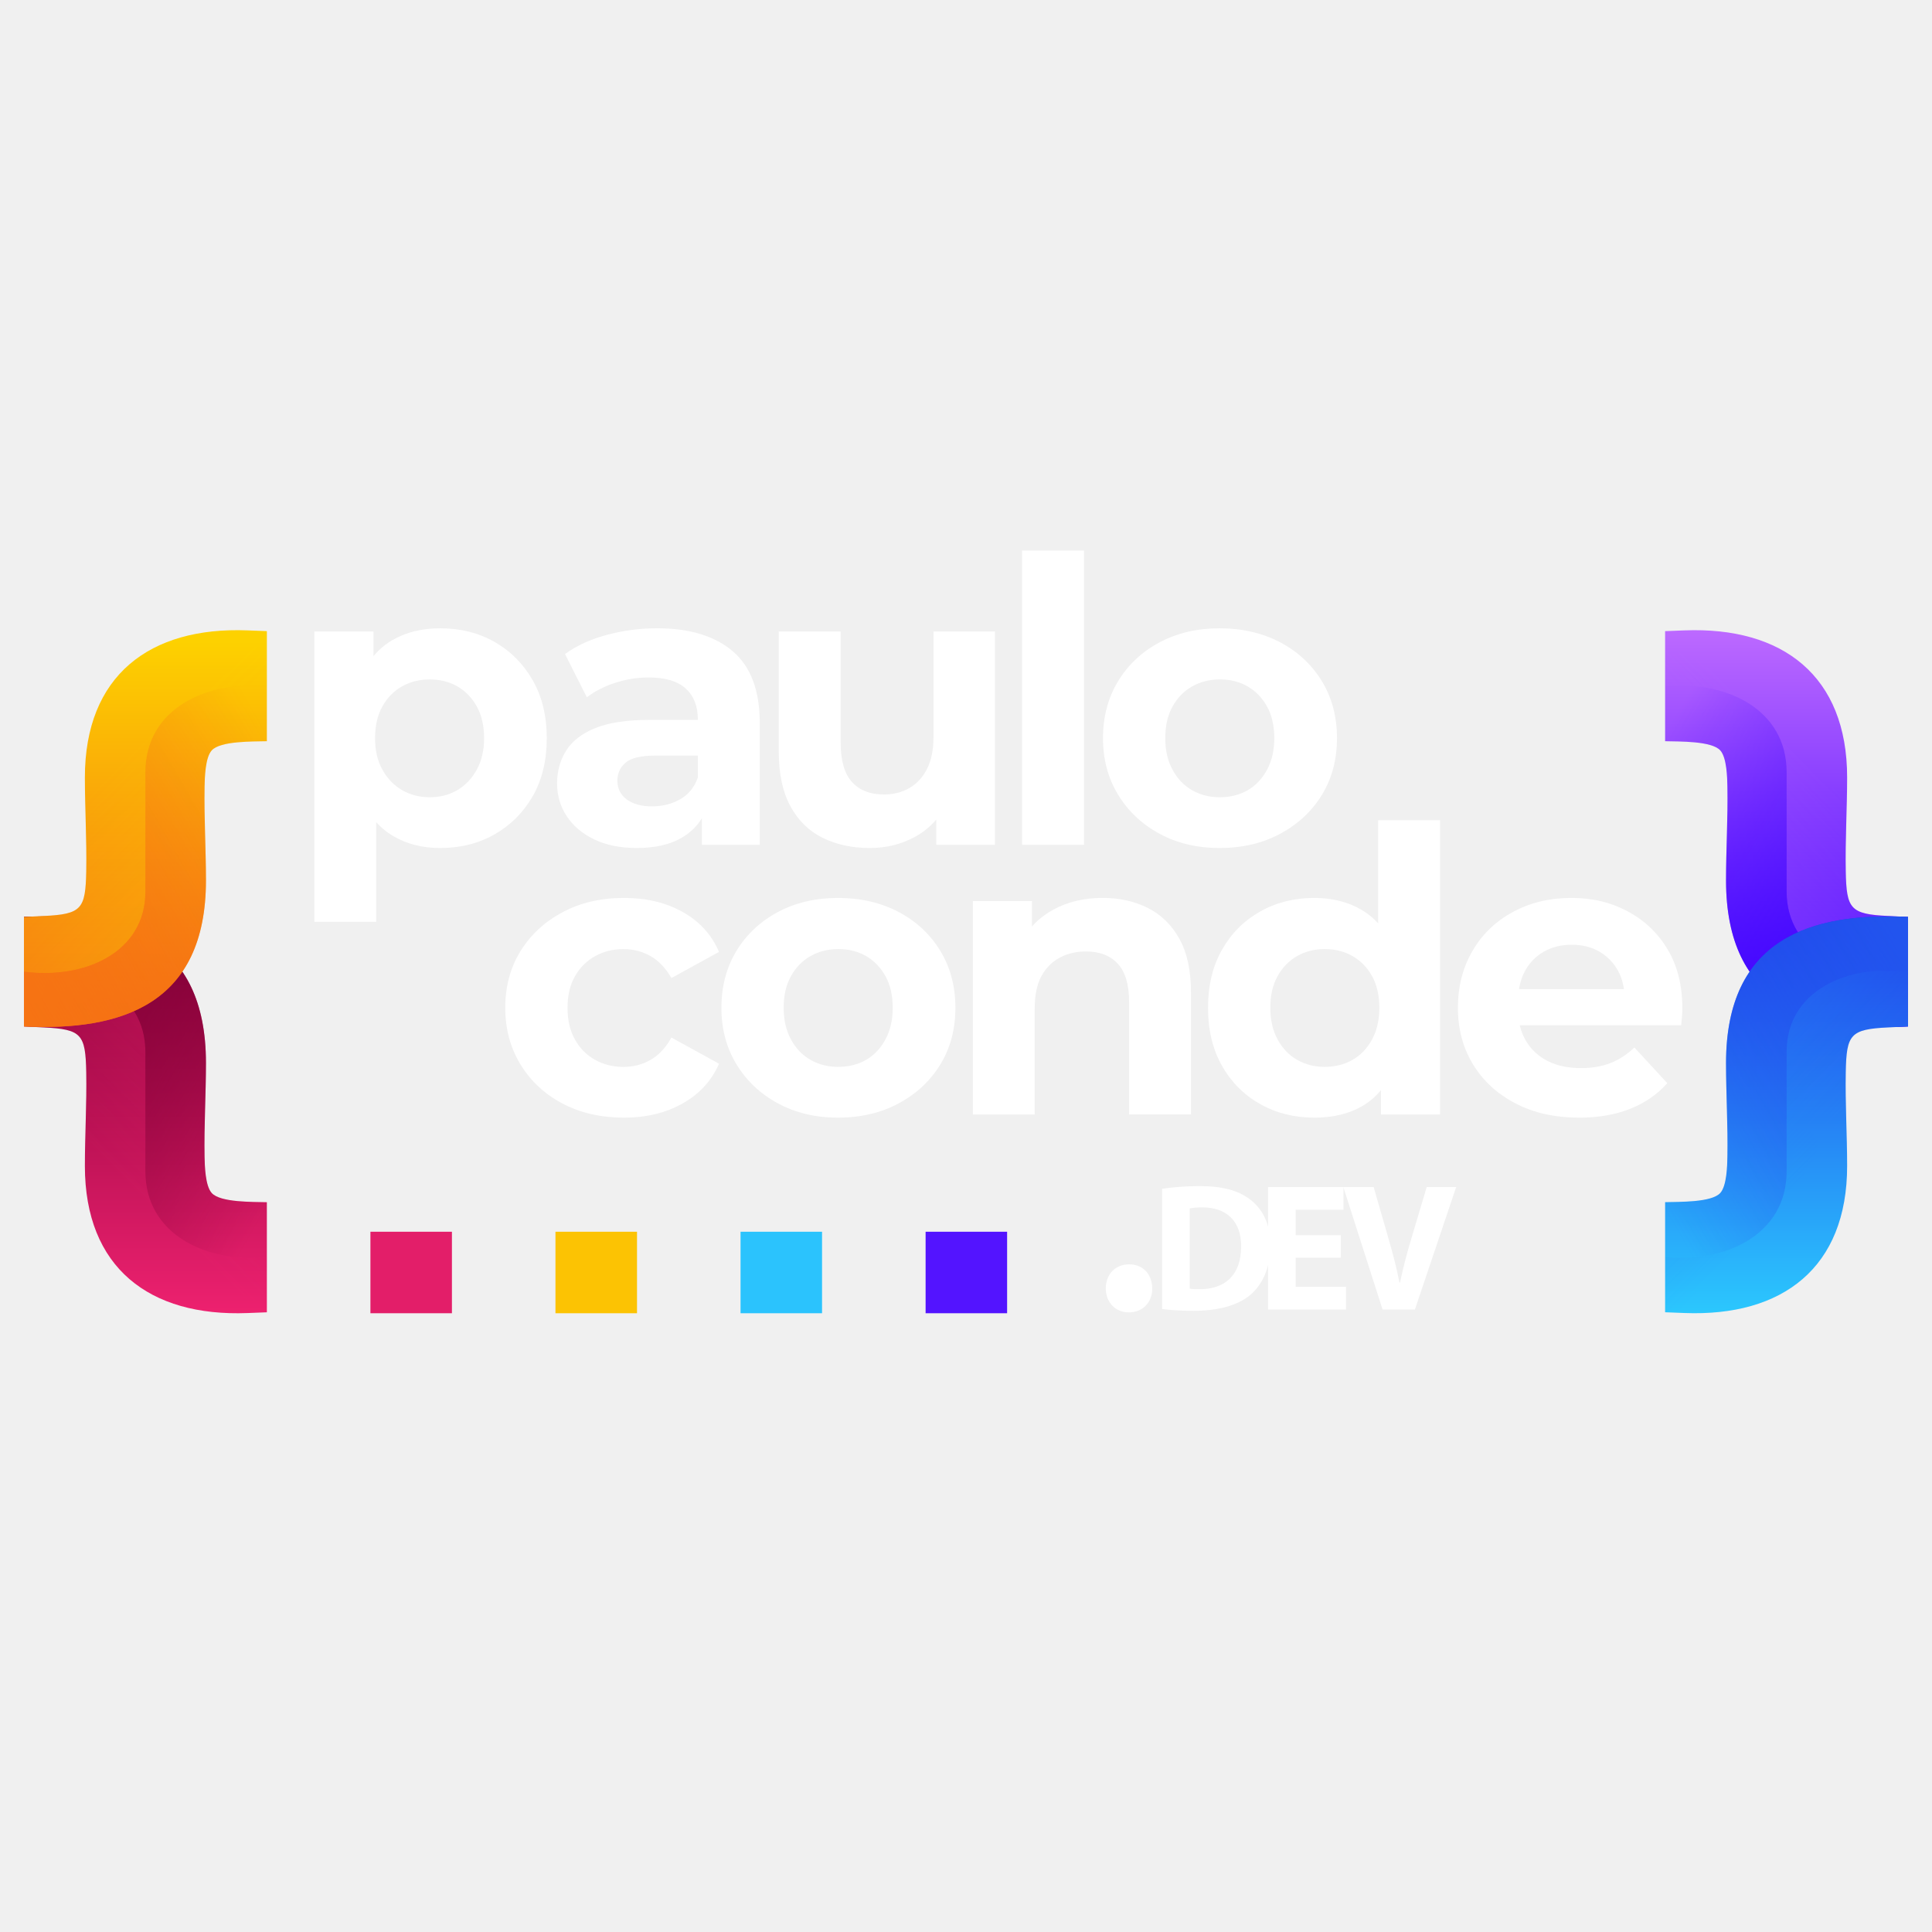
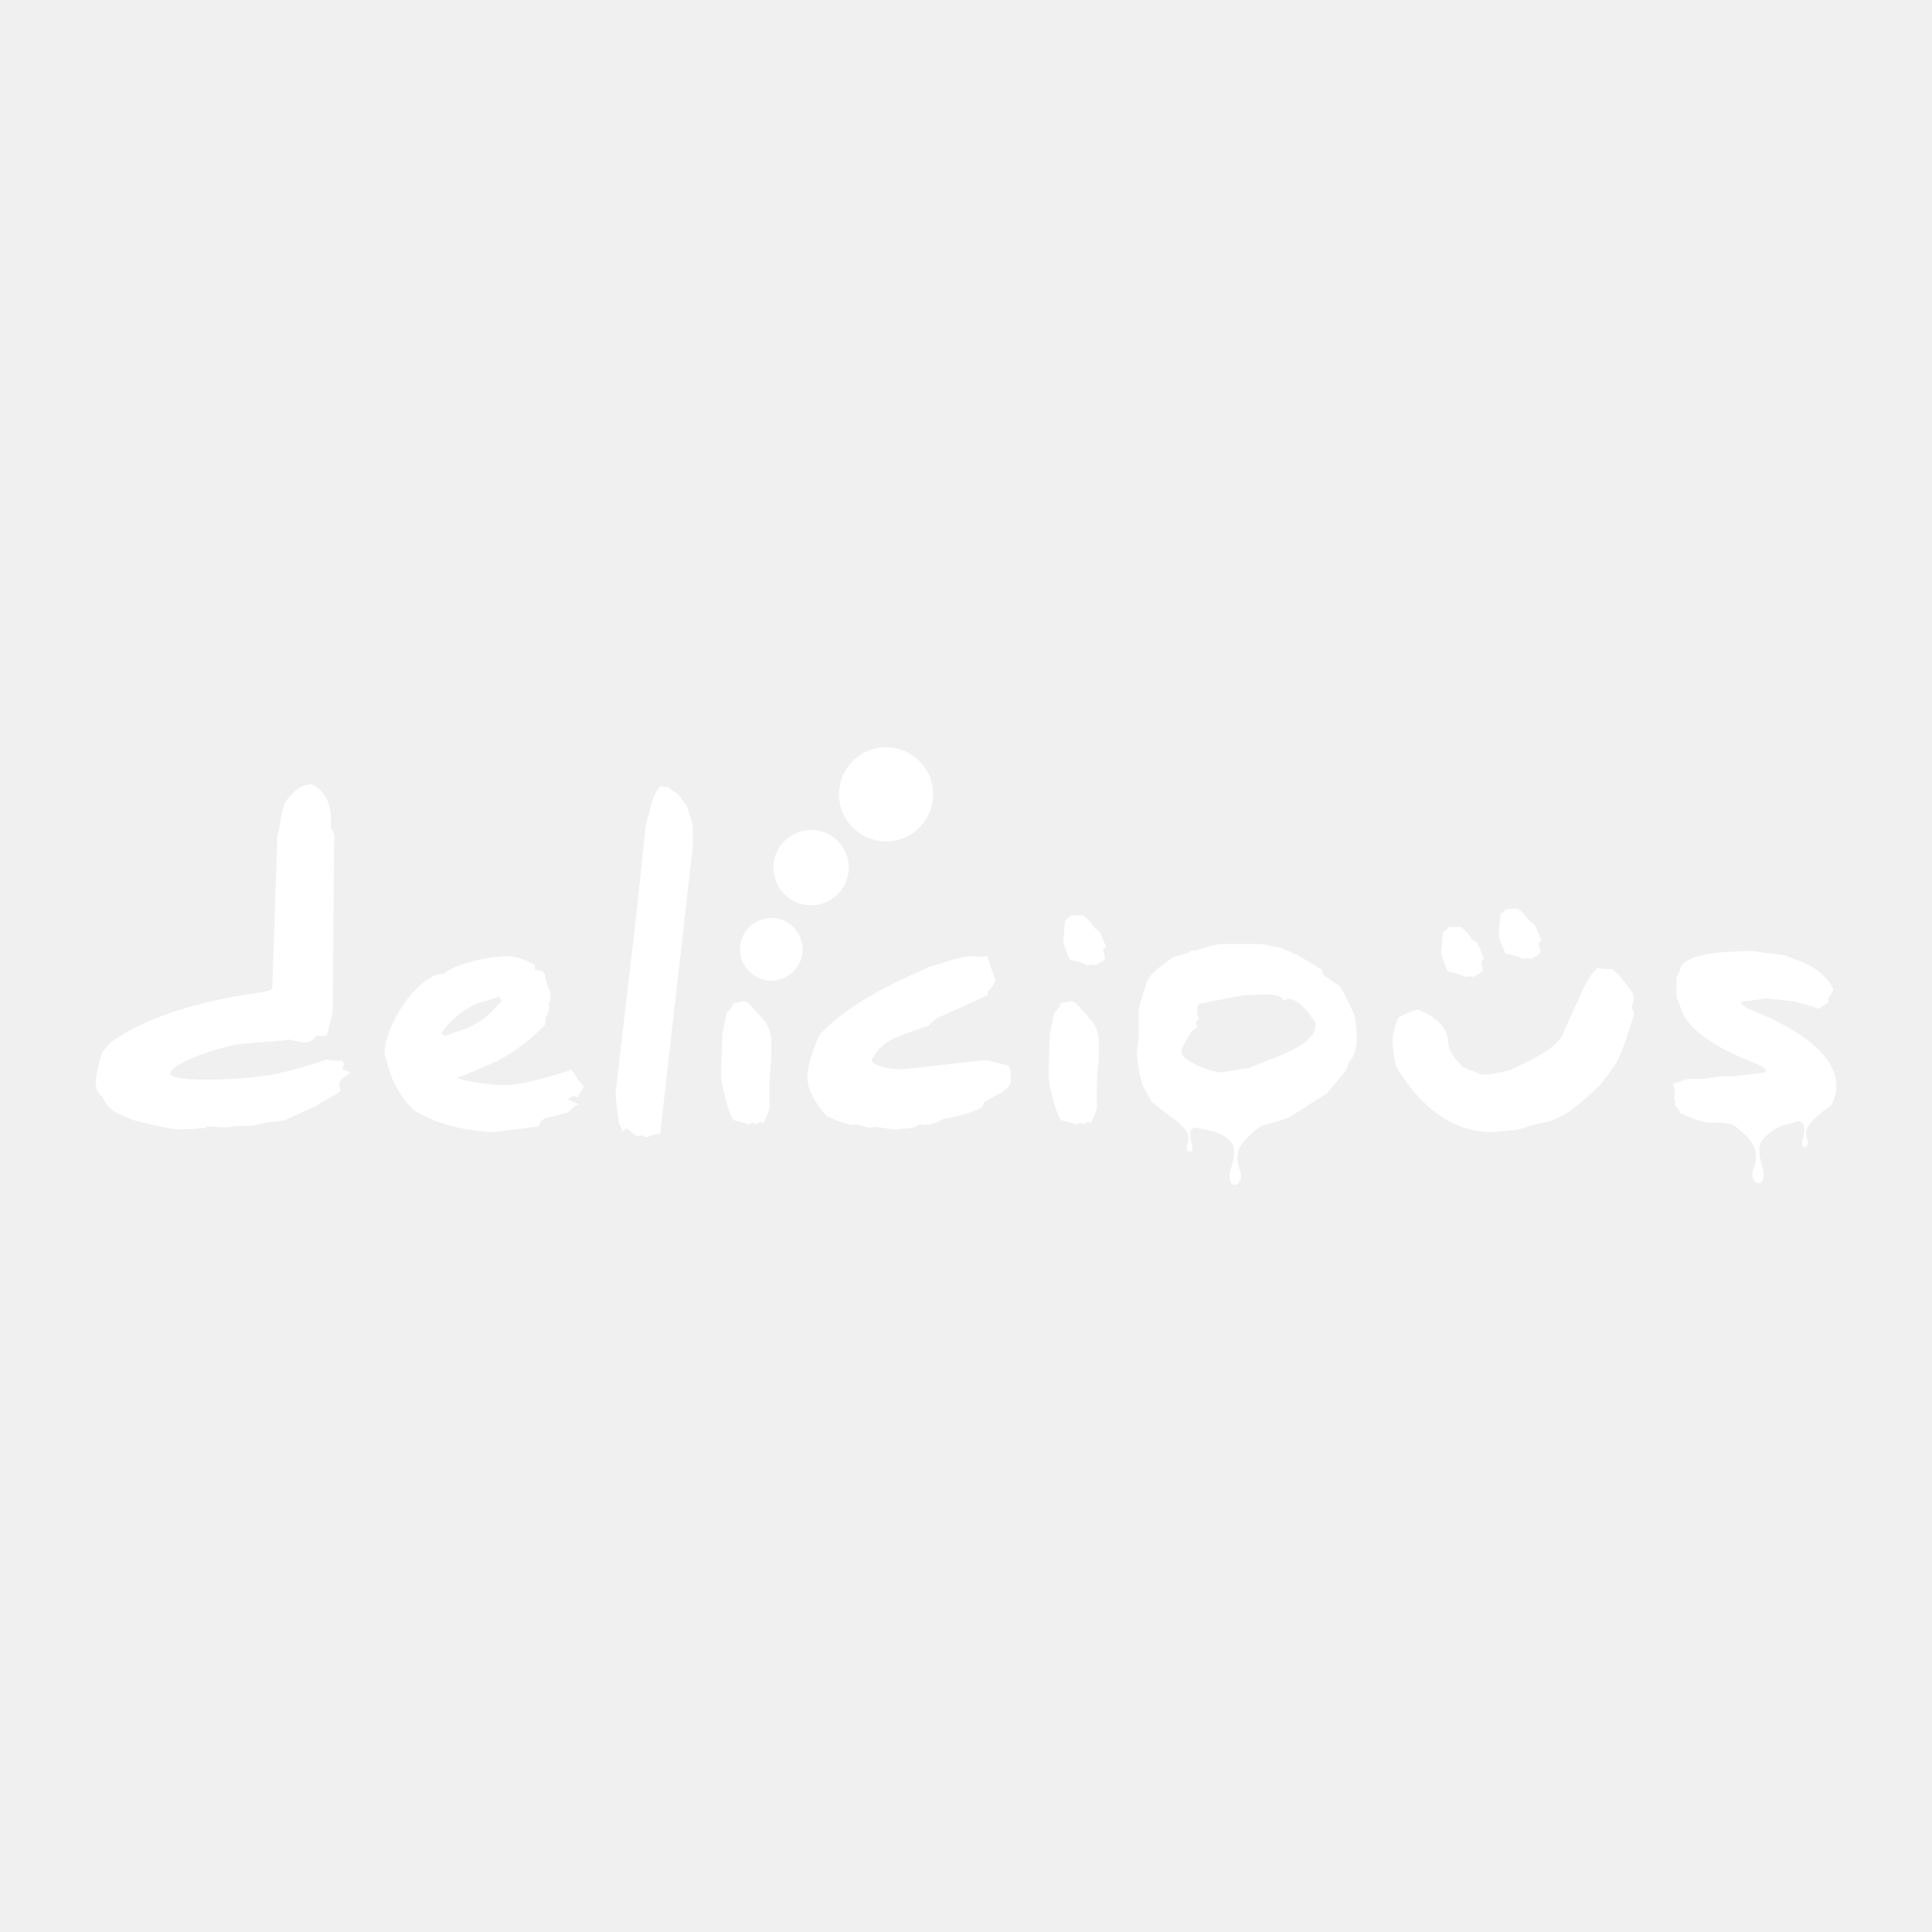
- <svg xmlns="http://www.w3.org/2000/svg" xmlns:xlink="http://www.w3.org/1999/xlink" id="Layer_1" data-name="Layer 1" viewBox="0 0 1080 1080">
+ <svg xmlns="http://www.w3.org/2000/svg" id="Layer_1" data-name="Layer 1" viewBox="0 0 1080 1080">
  <defs>
    <style>
      .cls-1 {
-         mask: url(#mask);
-       }
- 
-       .cls-2 {
-         fill: #f67313;
-       }
- 
-       .cls-2, .cls-3, .cls-4, .cls-5, .cls-6, .cls-7, .cls-8, .cls-9 {
-         fill-rule: evenodd;
-       }
- 
-       .cls-10 {
-         fill: #2bc3fd;
-       }
- 
-       .cls-11 {
-         fill: url(#linear-gradient-8);
-       }
- 
-       .cls-12 {
-         fill: url(#linear-gradient-7);
-       }
- 
-       .cls-13 {
-         fill: url(#linear-gradient-5);
-       }
- 
-       .cls-14 {
-         fill: url(#linear-gradient-6);
-       }
- 
-       .cls-15 {
-         fill: url(#linear-gradient-9);
-       }
- 
-       .cls-16 {
-         fill: url(#linear-gradient-4);
-       }
- 
-       .cls-17 {
-         fill: url(#linear-gradient-3);
-       }
- 
-       .cls-18 {
-         fill: url(#linear-gradient-2);
-       }
- 
-       .cls-19 {
-         fill: url(#linear-gradient);
-       }
- 
-       .cls-20 {
-         mask: url(#mask-2);
-       }
- 
-       .cls-21 {
-         mask: url(#mask-3);
-       }
- 
-       .cls-22 {
-         mask: url(#mask-4);
-       }
- 
-       .cls-23 {
-         mask: url(#mask-5);
-       }
- 
-       .cls-24 {
-         mask: url(#mask-7);
-       }
- 
-       .cls-25 {
-         mask: url(#mask-6);
-       }
- 
-       .cls-26 {
-         mask: url(#mask-1);
-       }
- 
-       .cls-3 {
-         fill: #830037;
-       }
- 
-       .cls-4 {
-         fill: #2684f5;
-       }
- 
-       .cls-27 {
-         clip-path: url(#clippath-1);
-       }
- 
-       .cls-28 {
-         clip-path: url(#clippath-3);
-       }
- 
-       .cls-29 {
-         clip-path: url(#clippath-2);
-       }
- 
-       .cls-30 {
-         fill: #fcc303;
-       }
- 
-       .cls-31 {
        fill: #fff;
      }
- 
-       .cls-32 {
-         clip-rule: evenodd;
-         fill: none;
-       }
- 
-       .cls-33 {
-         fill: url(#linear-gradient-10);
-       }
- 
-       .cls-34 {
-         fill: url(#linear-gradient-11);
-       }
- 
-       .cls-35 {
-         fill: url(#linear-gradient-12);
-       }
- 
-       .cls-5 {
-         fill: #eb206e;
-       }
- 
-       .cls-36 {
-         fill: #e31e69;
-       }
- 
-       .cls-6 {
-         fill: #25e;
-       }
- 
-       .cls-7 {
-         fill: #4004ff;
-       }
- 
-       .cls-8 {
-         fill: #b866ff;
-       }
- 
-       .cls-37 {
-         fill: #5314ff;
-       }
- 
-       .cls-38 {
-         clip-path: url(#clippath);
-       }
- 
-       .cls-9 {
-         fill: #fdd000;
-       }
    </style>
-     <clipPath id="clippath">
-       <path class="cls-32" d="M13.39,512.58v61.22l11.08.54c21.22,1.01,23.33,3.87,23.74,25.06.31,17.34-.76,34.99-.76,52.42,0,56.82,36.12,84.32,90.96,82.18l10.77-.42v-61.54c-7.82-.23-26.04.25-30.86-5.17-3.61-4.06-3.85-15.16-3.97-20.22-.31-17.33.78-34.99.78-52.42,0-69.46-47.42-84.28-101.74-81.65" />
-     </clipPath>
-     <linearGradient id="linear-gradient" x1="-1259.2" y1="586.36" x2="-1259.2" y2="366.56" gradientTransform="translate(-1177.91 1100.66) rotate(-180)" gradientUnits="userSpaceOnUse">
-       <stop offset="0" stop-color="#820036" />
-       <stop offset="1" stop-color="#ed216f" />
-     </linearGradient>
-     <linearGradient id="linear-gradient-2" x1="-1517.02" y1="1001.93" x2="-1337.27" y2="822.18" gradientTransform="translate(-1273.92 1478.39) rotate(-180)" gradientUnits="userSpaceOnUse">
-       <stop offset="0" stop-color="#fff" />
-       <stop offset="1" stop-color="#000" />
-     </linearGradient>
-     <mask id="mask" x="13.39" y="542.42" width="135.79" height="191.69" maskUnits="userSpaceOnUse">
-       <rect class="cls-18" x="13.39" y="542.42" width="135.79" height="191.69" />
-     </mask>
-     <linearGradient id="linear-gradient-3" x1="-1264.51" y1="920.9" x2="-1435.99" y2="821.96" gradientTransform="translate(-1273.92 1476.31) rotate(-180)" xlink:href="#linear-gradient-2" />
-     <mask id="mask-1" x="13.39" y="512.29" width="135.79" height="190.9" maskUnits="userSpaceOnUse">
-       <rect class="cls-17" x="13.39" y="512.29" width="135.79" height="190.9" />
-     </mask>
-     <clipPath id="clippath-1">
-       <path class="cls-32" d="M13.39,573.8v-61.22l11.08-.54c21.22-1.01,23.33-3.88,23.74-25.05.31-17.34-.76-35-.76-52.42,0-56.83,36.12-84.33,90.96-82.18l10.77.42v61.53c-7.82.23-26.04-.25-30.86,5.17-3.61,4.05-3.85,15.16-3.97,20.2-.31,17.34.78,35,.78,52.42,0,69.47-47.42,84.29-101.74,81.65" />
-     </clipPath>
-     <linearGradient id="linear-gradient-4" x1="-1259.2" y1="526.59" x2="-1259.2" y2="742.19" gradientTransform="translate(-1177.91 1100.66) rotate(-180)" gradientUnits="userSpaceOnUse">
-       <stop offset="0" stop-color="#f56b15" />
-       <stop offset="1" stop-color="#fdd100" />
-     </linearGradient>
-     <linearGradient id="linear-gradient-5" x1="-1517.05" y1="855.46" x2="-1337.3" y2="1035.06" gradientTransform="translate(-1273.92 1465.28) rotate(-180)" xlink:href="#linear-gradient-2" />
-     <mask id="mask-2" x="13.39" y="352.27" width="135.79" height="191.68" maskUnits="userSpaceOnUse">
-       <rect class="cls-13" x="13.39" y="352.27" width="135.79" height="191.68" />
-     </mask>
-     <linearGradient id="linear-gradient-6" x1="-1264.5" y1="936.44" x2="-1435.99" y2="1035.39" gradientTransform="translate(-1273.92 1467.41) rotate(-180)" xlink:href="#linear-gradient-2" />
-     <mask id="mask-3" x="13.39" y="383.18" width="135.79" height="190.91" maskUnits="userSpaceOnUse">
-       <rect class="cls-14" x="13.39" y="383.18" width="135.79" height="190.91" />
-     </mask>
-     <clipPath id="clippath-2">
-       <path class="cls-32" d="M1066.61,573.8v-61.22l-11.09-.54c-21.23-1.02-23.34-3.88-23.73-25.06-.33-17.34.77-35,.77-52.41,0-56.83-36.12-84.33-90.97-82.18l-10.78.42v61.53c7.81.23,26.05-.25,30.87,5.17,3.61,4.05,3.86,15.16,3.95,20.2.33,17.34-.77,35-.77,52.42,0,69.47,47.43,84.29,101.74,81.65" />
-     </clipPath>
-     <linearGradient id="linear-gradient-7" x1="-2176.62" y1="526.45" x2="-2176.62" y2="747.71" gradientTransform="translate(-1177.91 1100.66) rotate(-180)" gradientUnits="userSpaceOnUse">
-       <stop offset="0" stop-color="#3a00ff" />
-       <stop offset="1" stop-color="#bc69ff" />
-     </linearGradient>
-     <linearGradient id="linear-gradient-8" x1="-2038.68" y1="855.45" x2="-2218.44" y2="1035.07" gradientTransform="translate(-1201.82 1465.28) rotate(-180)" xlink:href="#linear-gradient-2" />
-     <mask id="mask-4" x="930.81" y="352.26" width="135.79" height="191.69" maskUnits="userSpaceOnUse">
-       <rect class="cls-11" x="930.81" y="352.26" width="135.79" height="191.68" />
-     </mask>
-     <linearGradient id="linear-gradient-9" x1="-2291.23" y1="936.45" x2="-2119.74" y2="1035.4" gradientTransform="translate(-1201.82 1467.41) rotate(-180)" xlink:href="#linear-gradient-2" />
-     <mask id="mask-5" x="930.81" y="383.17" width="135.79" height="190.91" maskUnits="userSpaceOnUse">
-       <rect class="cls-15" x="930.81" y="383.18" width="135.79" height="190.91" />
-     </mask>
-     <clipPath id="clippath-3">
-       <path class="cls-32" d="M1066.61,512.58v61.22l-11.09.53c-21.23,1.01-23.34,3.88-23.73,25.06-.33,17.34.77,35,.77,52.42,0,56.82-36.12,84.32-90.97,82.17l-10.78-.42v-61.55c7.81-.23,26.05.26,30.87-5.16,3.61-4.06,3.86-15.17,3.95-20.22.33-17.34-.77-34.99-.77-52.42,0-69.46,47.43-84.3,101.74-81.65" />
-     </clipPath>
-     <linearGradient id="linear-gradient-10" x1="-2176.62" y1="613.64" x2="-2176.62" y2="350.17" gradientTransform="translate(-1177.91 1100.66) rotate(-180)" gradientUnits="userSpaceOnUse">
-       <stop offset="0" stop-color="#1e27e8" />
-       <stop offset="1" stop-color="#2cd2ff" />
-     </linearGradient>
-     <linearGradient id="linear-gradient-11" x1="-2291.23" y1="920.91" x2="-2119.74" y2="821.96" gradientTransform="translate(-1201.82 1476.31) rotate(-180)" xlink:href="#linear-gradient-2" />
-     <mask id="mask-6" x="930.81" y="512.28" width="135.79" height="190.91" maskUnits="userSpaceOnUse">
-       <rect class="cls-34" x="930.81" y="512.28" width="135.79" height="190.91" />
-     </mask>
-     <linearGradient id="linear-gradient-12" x1="-2038.73" y1="1001.93" x2="-2218.48" y2="822.18" gradientTransform="translate(-1201.82 1478.39) rotate(-180)" xlink:href="#linear-gradient-2" />
-     <mask id="mask-7" x="930.81" y="542.42" width="135.79" height="191.69" maskUnits="userSpaceOnUse">
-       <rect class="cls-35" x="930.81" y="542.42" width="135.79" height="191.69" />
-     </mask>
  </defs>
-   <g>
-     <path class="cls-31" d="M175.73,515.28v-162.29h33.03v24.39l-.67,35.47,2.22,35.25v67.18h-34.59ZM246.01,474.04c-9.9,0-18.62-2.22-26.16-6.65-7.54-4.43-13.41-11.2-17.62-20.29s-6.32-20.58-6.32-34.47,2-25.57,5.99-34.59c3.99-9.01,9.79-15.74,17.4-20.17,7.61-4.43,16.52-6.65,26.72-6.65,11.38,0,21.54,2.55,30.48,7.65,8.94,5.1,16.04,12.23,21.28,21.39,5.24,9.17,7.87,19.95,7.87,32.37s-2.63,23.39-7.87,32.48c-5.25,9.09-12.34,16.18-21.28,21.28-8.94,5.1-19.1,7.65-30.48,7.65ZM240.25,445.66c5.76,0,10.9-1.33,15.41-3.99,4.51-2.66,8.13-6.46,10.86-11.42,2.73-4.95,4.1-10.83,4.1-17.62s-1.37-12.86-4.1-17.74c-2.74-4.88-6.36-8.61-10.86-11.2-4.51-2.58-9.64-3.88-15.41-3.88s-10.94,1.3-15.52,3.88c-4.58,2.59-8.24,6.32-10.97,11.2-2.74,4.88-4.1,10.79-4.1,17.74s1.36,12.67,4.1,17.62c2.73,4.95,6.39,8.76,10.97,11.42,4.58,2.66,9.75,3.99,15.52,3.99Z" />
-     <path class="cls-31" d="M355.97,474.04c-9.17,0-17.07-1.59-23.72-4.77-6.65-3.18-11.79-7.5-15.41-12.97-3.62-5.47-5.43-11.6-5.43-18.4s1.74-13.12,5.21-18.51c3.47-5.39,8.98-9.57,16.52-12.53,7.54-2.96,17.44-4.43,29.71-4.43h31.48v19.95h-27.93c-8.13,0-13.71,1.33-16.74,3.99-3.03,2.66-4.54,5.99-4.54,9.98,0,4.43,1.74,7.95,5.21,10.53,3.47,2.59,8.16,3.88,14.08,3.88s11.2-1.33,15.85-3.99c4.66-2.66,7.94-6.72,9.87-12.19l5.32,16.18c-2.52,7.39-7.09,13.12-13.75,17.18-6.65,4.07-15.22,6.1-25.72,6.1ZM392.33,472.27v-23.28l-2.22-5.1v-41.68c0-7.39-2.26-13.15-6.76-17.29-4.51-4.14-11.42-6.21-20.73-6.21-6.36,0-12.6,1-18.73,2.99-6.13,2-11.42,4.69-15.85,8.09l-12.19-24.17c6.5-4.73,14.33-8.31,23.5-10.75,9.16-2.44,18.47-3.66,27.93-3.66,18.18,0,32.29,4.29,42.35,12.86,10.05,8.57,15.08,21.95,15.08,40.13v68.06h-32.37Z" />
-     <path class="cls-31" d="M486.33,474.04c-10.05,0-18.92-1.92-26.6-5.76-7.69-3.84-13.67-9.75-17.96-17.74-4.29-7.98-6.43-18.03-6.43-30.15v-67.4h34.59v62.08c0,10.05,2.11,17.4,6.32,22.06,4.21,4.66,10.16,6.98,17.85,6.98,5.32,0,10.05-1.18,14.19-3.55,4.14-2.36,7.43-5.91,9.87-10.64,2.44-4.73,3.66-10.64,3.66-17.74v-59.19h34.36v119.28h-32.81v-33.03l5.99,9.75c-4.14,8.28-10.05,14.52-17.74,18.73-7.69,4.21-16.11,6.32-25.27,6.32Z" />
-     <path class="cls-31" d="M571.35,472.27v-164.5h34.59v164.5h-34.59Z" />
-     <path class="cls-31" d="M681.76,474.04c-12.56,0-23.76-2.66-33.59-7.98-9.83-5.32-17.55-12.6-23.17-21.84-5.62-9.24-8.42-19.77-8.42-31.59s2.81-22.58,8.42-31.81c5.62-9.23,13.34-16.48,23.17-21.73,9.83-5.24,21.02-7.87,33.59-7.87s24.02,2.63,33.92,7.87c9.9,5.25,17.66,12.49,23.28,21.73,5.62,9.24,8.42,19.84,8.42,31.81s-2.81,22.54-8.42,31.7c-5.62,9.17-13.38,16.41-23.28,21.73-9.9,5.32-21.21,7.98-33.92,7.98ZM681.76,445.66c5.91,0,11.12-1.29,15.63-3.88,4.51-2.58,8.13-6.39,10.86-11.42,2.73-5.02,4.1-10.94,4.1-17.74s-1.37-12.86-4.1-17.74c-2.74-4.88-6.36-8.61-10.86-11.2-4.51-2.58-9.64-3.88-15.41-3.88s-10.94,1.3-15.52,3.88c-4.58,2.59-8.24,6.32-10.97,11.2-2.74,4.88-4.1,10.79-4.1,17.74s1.36,12.71,4.1,17.74c2.73,5.03,6.39,8.83,10.97,11.42,4.58,2.59,9.68,3.88,15.3,3.88Z" />
-   </g>
-   <g>
-     <path class="cls-31" d="M348.73,624.77c-12.86,0-24.28-2.62-34.25-7.87-9.98-5.24-17.81-12.53-23.5-21.84-5.69-9.31-8.54-19.88-8.54-31.7s2.84-22.54,8.54-31.7c5.69-9.16,13.52-16.41,23.5-21.73s21.39-7.98,34.25-7.98,23.54,2.63,32.92,7.87c9.38,5.25,16.15,12.68,20.29,22.28l-26.6,14.63c-3.25-5.62-7.17-9.72-11.75-12.3-4.58-2.58-9.61-3.88-15.08-3.88-5.76,0-11.01,1.3-15.74,3.88-4.73,2.59-8.5,6.32-11.31,11.2-2.81,4.88-4.21,10.79-4.21,17.74s1.4,12.9,4.21,17.85c2.81,4.95,6.58,8.72,11.31,11.31,4.73,2.59,9.98,3.88,15.74,3.88,5.47,0,10.49-1.29,15.08-3.88,4.58-2.58,8.5-6.76,11.75-12.53l26.6,14.63c-4.14,9.46-10.9,16.85-20.29,22.17-9.39,5.32-20.36,7.98-32.92,7.98Z" />
-     <path class="cls-31" d="M468.45,624.77c-12.56,0-23.76-2.66-33.59-7.98-9.83-5.32-17.55-12.6-23.17-21.84-5.62-9.24-8.42-19.77-8.42-31.59s2.81-22.58,8.42-31.81c5.62-9.23,13.34-16.48,23.17-21.73,9.83-5.24,21.02-7.87,33.59-7.87s24.02,2.63,33.92,7.87c9.9,5.25,17.66,12.49,23.28,21.73,5.62,9.24,8.42,19.84,8.42,31.81s-2.81,22.54-8.42,31.7c-5.62,9.17-13.38,16.41-23.28,21.73-9.9,5.32-21.21,7.98-33.92,7.98ZM468.45,596.39c5.91,0,11.12-1.29,15.63-3.88,4.51-2.58,8.13-6.39,10.86-11.42,2.73-5.02,4.1-10.94,4.1-17.74s-1.37-12.86-4.1-17.74c-2.74-4.88-6.36-8.61-10.86-11.2-4.51-2.58-9.64-3.88-15.41-3.88s-10.94,1.3-15.52,3.88c-4.58,2.59-8.24,6.32-10.97,11.2-2.74,4.88-4.1,10.79-4.1,17.74s1.36,12.71,4.1,17.74c2.73,5.03,6.39,8.83,10.97,11.42,4.58,2.59,9.68,3.88,15.3,3.88Z" />
-     <path class="cls-31" d="M543.83,623v-119.28h33.03v33.03l-6.21-9.98c4.29-7.98,10.42-14.11,18.4-18.4,7.98-4.29,17.07-6.43,27.27-6.43,9.46,0,17.92,1.88,25.38,5.65,7.46,3.77,13.34,9.53,17.63,17.29,4.29,7.76,6.43,17.7,6.43,29.82v68.28h-34.59v-62.96c0-9.61-2.11-16.7-6.32-21.28-4.21-4.58-10.16-6.87-17.85-6.87-5.47,0-10.39,1.19-14.74,3.55-4.36,2.37-7.76,5.84-10.2,10.42-2.44,4.58-3.66,10.64-3.66,18.18v58.97h-34.59Z" />
-     <path class="cls-31" d="M734.71,624.77c-11.23,0-21.36-2.55-30.37-7.65-9.02-5.1-16.11-12.23-21.28-21.39-5.18-9.16-7.76-19.95-7.76-32.37s2.58-23.2,7.76-32.37c5.17-9.16,12.27-16.29,21.28-21.39,9.01-5.1,19.14-7.65,30.37-7.65,10.05,0,18.84,2.22,26.38,6.65,7.54,4.43,13.38,11.16,17.51,20.17,4.14,9.02,6.21,20.55,6.21,34.59s-2,25.42-5.99,34.59c-3.99,9.17-9.72,15.93-17.18,20.29-7.46,4.36-16.44,6.54-26.94,6.54ZM740.48,596.39c5.76,0,10.94-1.29,15.52-3.88,4.58-2.58,8.24-6.39,10.97-11.42,2.73-5.02,4.1-10.94,4.1-17.74s-1.37-12.86-4.1-17.74c-2.74-4.88-6.39-8.61-10.97-11.2-4.58-2.58-9.75-3.88-15.52-3.88s-10.72,1.3-15.3,3.88c-4.58,2.59-8.24,6.32-10.97,11.2-2.74,4.88-4.1,10.79-4.1,17.74s1.36,12.71,4.1,17.74c2.73,5.03,6.39,8.83,10.97,11.42,4.58,2.59,9.68,3.88,15.3,3.88ZM771.96,623v-24.39l.67-35.47-2.22-35.25v-69.39h34.59v164.5h-33.03Z" />
-     <path class="cls-31" d="M882.81,624.77c-13.6,0-25.5-2.66-35.69-7.98s-18.11-12.6-23.72-21.84c-5.62-9.24-8.42-19.77-8.42-31.59s2.7-22.39,8.09-31.7c5.39-9.31,12.93-16.59,22.61-21.84,9.68-5.24,20.58-7.87,32.7-7.87s22.21,2.52,31.59,7.54c9.38,5.03,16.81,12.12,22.28,21.28,5.47,9.17,8.2,20.17,8.2,33.03,0,1.33-.08,2.85-.22,4.54-.15,1.7-.3,3.29-.44,4.77h-96.88v-20.17h78.7l-13.52,5.99c.15-6.21-1.04-11.6-3.55-16.18-2.52-4.58-5.99-8.17-10.42-10.75-4.43-2.58-9.61-3.88-15.52-3.88s-11.12,1.3-15.63,3.88c-4.51,2.59-8.02,6.21-10.53,10.86-2.51,4.66-3.77,10.16-3.77,16.52v5.32c0,6.65,1.48,12.42,4.43,17.29,2.96,4.88,7.02,8.61,12.19,11.2,5.17,2.59,11.38,3.88,18.62,3.88,6.21,0,11.71-.96,16.52-2.88,4.8-1.92,9.2-4.8,13.19-8.65l18.4,19.95c-5.47,6.21-12.34,10.97-20.62,14.3-8.28,3.33-17.81,4.99-28.6,4.99Z" />
-   </g>
-   <g class="cls-38">
-     <rect class="cls-19" x="13.39" y="509.94" width="135.79" height="226.19" />
-   </g>
-   <g class="cls-1">
-     <path class="cls-5" d="M13.39,543.19c33.49-4.46,67.88,10.51,67.88,44.77v66.73c0,35.56,34.3,51.29,67.91,48.1v30.77l-10.77.42c-54.85,2.15-90.96-25.35-90.96-82.18,0-17.43,1.08-35.07.76-52.42-.41-21.19-2.52-24.05-23.74-25.06l-11.08-.54v-30.61Z" />
-   </g>
-   <g class="cls-26">
-     <path class="cls-3" d="M13.39,512.58v30.61c33.49-4.46,67.88,10.51,67.88,44.77v66.73c0,35.56,34.3,51.29,67.91,48.1v-30.77c-7.82-.23-26.04.25-30.86-5.17-3.61-4.06-3.85-15.16-3.97-20.22-.31-17.33.78-34.99.78-52.42,0-69.46-47.42-84.28-101.74-81.65" />
-   </g>
-   <g class="cls-27">
-     <rect class="cls-16" x="13.39" y="350.23" width="135.79" height="226.2" />
-   </g>
-   <g class="cls-20">
-     <path class="cls-9" d="M13.39,543.18c33.49,4.46,67.88-10.51,67.88-44.77v-66.73c0-35.55,34.3-51.28,67.91-48.09v-30.77l-10.77-.42c-54.85-2.15-90.96,25.35-90.96,82.18,0,17.43,1.08,35.08.76,52.42-.41,21.17-2.52,24.04-23.74,25.05l-11.08.54v30.6Z" />
-   </g>
-   <g class="cls-21">
-     <path class="cls-2" d="M13.39,573.8v-30.62c33.49,4.46,67.88-10.51,67.88-44.77v-66.73c0-35.55,34.3-51.28,67.91-48.09v30.76c-7.82.23-26.04-.25-30.86,5.17-3.61,4.05-3.85,15.16-3.97,20.2-.31,17.34.78,35,.78,52.42,0,69.47-47.42,84.29-101.74,81.65" />
-   </g>
-   <g class="cls-29">
-     <rect class="cls-12" x="930.81" y="350.23" width="135.79" height="226.2" />
-   </g>
-   <g class="cls-22">
-     <path class="cls-8" d="M1066.61,543.18c-33.49,4.46-67.87-10.51-67.87-44.77v-66.73c0-35.55-34.31-51.29-67.92-48.1v-30.76l10.78-.42c54.85-2.15,90.97,25.35,90.97,82.18,0,17.41-1.1,35.07-.77,52.41.4,21.18,2.5,24.04,23.73,25.06l11.09.54v30.6Z" />
-   </g>
-   <g class="cls-23">
-     <path class="cls-7" d="M1066.61,573.8v-30.62c-33.49,4.46-67.87-10.51-67.87-44.77v-66.73c0-35.55-34.31-51.29-67.92-48.1v30.77c7.81.23,26.05-.25,30.87,5.17,3.61,4.05,3.86,15.16,3.95,20.2.33,17.34-.77,35-.77,52.42,0,69.47,47.43,84.29,101.74,81.65" />
-   </g>
-   <g class="cls-28">
-     <rect class="cls-33" x="930.81" y="509.93" width="135.79" height="226.21" />
-   </g>
-   <g class="cls-25">
-     <path class="cls-6" d="M1066.61,512.58v30.6c-33.49-4.45-67.87,10.52-67.87,44.78v66.73c0,35.56-34.31,51.28-67.92,48.1v-30.77c7.81-.23,26.05.26,30.87-5.16,3.61-4.06,3.86-15.17,3.95-20.22.33-17.34-.77-34.99-.77-52.42,0-69.46,47.43-84.3,101.74-81.65" />
-   </g>
-   <g class="cls-24">
-     <path class="cls-4" d="M1066.61,543.18c-33.49-4.45-67.87,10.52-67.87,44.78v66.73c0,35.56-34.31,51.28-67.92,48.1v30.77l10.78.42c54.85,2.15,90.97-25.35,90.97-82.17,0-17.43-1.1-35.08-.77-52.42.4-21.18,2.5-24.05,23.73-25.06l11.09-.53v-30.62Z" />
-   </g>
-   <g>
-     <rect class="cls-37" x="517.42" y="688.55" width="45.56" height="45.56" />
-     <rect class="cls-10" x="413.97" y="688.55" width="45.56" height="45.56" />
-     <rect class="cls-30" x="310.51" y="688.55" width="45.58" height="45.56" />
-     <rect class="cls-36" x="207.07" y="688.55" width="45.56" height="45.56" />
-   </g>
-   <g>
-     <path class="cls-31" d="M618.15,720.27c0-7.98,5.37-13.5,13.06-13.5s12.77,5.37,12.92,13.5c0,7.69-5.23,13.35-13.21,13.35-7.4,0-12.77-5.66-12.77-13.35Z" />
-     <path class="cls-31" d="M649.61,664.56c5.69-.91,13.11-1.52,20.83-1.52,13.11,0,21.64,2.44,28.15,7.32,7.11,5.28,11.58,13.72,11.58,25.81,0,13.11-4.78,22.15-11.28,27.74-7.21,6-18.29,8.84-31.7,8.84-8.03,0-13.82-.51-17.58-1.02v-67.16ZM665.05,720.34c1.32.31,3.56.31,5.39.31,14.12.1,23.37-7.62,23.37-23.98,0-14.23-8.33-21.74-21.74-21.74-3.35,0-5.69.31-7.01.61v44.81Z" />
-     <path class="cls-31" d="M749.49,703.07h-25.2v16.26h28.15v12.7h-43.59v-68.48h42.17v12.7h-26.72v14.23h25.2v12.6Z" />
-     <path class="cls-31" d="M772.86,732.02l-21.95-68.48h16.97l8.33,28.96c2.34,8.23,4.47,15.95,6.1,24.49h.3c1.73-8.23,3.86-16.36,6.2-24.18l8.74-29.26h16.46l-23.06,68.48h-18.09Z" />
-   </g>
+   <path class="cls-1" d="M192.6,594.63l-1.66-1.87c-.83.21-1.66.21-2.69.21-1.66,0-3.52-.21-5.8-.62,0,0-20.31,7.05-33.78,8.91-20.52,3.11-53.47,3.32-53.47-1.04,0-5.18,20.31-12.23,30.67-14.92,12.02-3.11,23.63-2.28,35.44-4.14.21,0,1.66.21,4.35.83,2.49.62,3.94.83,4.14.83,2.7,0,5.18-1.24,7.05-3.73h5.8l3.32-13.06.83-99.69c-.62-1.45-1.04-2.28-1.45-2.49-.21-1.24-.21-2.07-.42-2.9.62-11.19-2.9-18.86-10.78-22.59-5.18.21-10.16,3.11-15.34,11.19-1.45,5.39-2.28,10.36-2.9,14.51-.41,1.66-.83,2.49-.83,2.49l-2.9,86.01c-.83.83-2.07,1.45-3.52,1.66-10.16,1.66-17.2,2.69-21.14,3.52-28.6,5.59-50.36,14.09-65.49,24.87-2.49,2.69-4.15,4.77-5.18,6.22-2.28,7.67-3.32,13.06-3.32,16.17,0,3.32,1.24,6.22,3.94,8.5,1.04,2.69,3.11,5.39,6.01,7.67,5.18,2.7,9.12,4.35,12.02,5.18,12.85,3.32,21.35,5.18,25.49,4.98l5.8-.21c3.52-.21,6.22-.41,7.87-.62.62-.62,1.25-.83,1.66-.83l9.95.62,4.14-.62c2.49-.21,6.22-.41,10.57-.41l9.95-2.07c.83,0,2.28-.21,4.35-.41,2.28-.41,3.32-.41,3.32-.41,8.29-3.73,14.51-6.43,18.65-8.29.83-1.04,3.32-2.49,7.05-4.35,3.52-1.87,5.59-3.32,6.22-4.15-.62-1.24-.83-2.28-.83-3.11,0-2.07,1.04-3.52,3.11-4.77,2.07-1.04,2.9-1.87,2.9-2.49-2.28-.62-3.73-1.45-4.56-2.07l1.45-2.49Z" />
+   <path class="cls-1" d="M322.98,613.28c1.45-2.9,2.69-4.77,3.52-6.01-2.9-2.28-5.6-7.46-6.84-9.33,0,0-25.49,8.7-37.31,8.7-10.16,0-24.87-2.9-27.15-4.14,0,0,20.31-7.05,31.51-14.51,7.67-5.18,16.58-13.26,18.03-15.34.21-1.87.21-3.11.41-4.15,1.24-1.86,1.87-3.52,1.87-4.97,0-.83-.21-1.66-.62-2.28.83-.83,1.24-1.45,1.24-2.07v-4.35c-1.87-4.14-2.9-7.25-2.9-9.74-.83-1.04-1.24-1.66-1.24-2.07-1.87-.41-3.32-.83-4.56-1.04,0-1.45,0-2.28.21-2.49-6.01-3.32-11.19-4.97-15.75-4.97-4.97,0-11.19.83-18.45,2.69-8.29,2.07-13.89,4.56-17.2,7.25-1.87,0-2.9,0-3.32.21-7.67,3.11-14.51,9.74-20.94,20.1-5.59,9.33-8.5,17.41-8.5,24.04,0,.83.42,1.87,1.04,3.52,2.07,10.57,7.05,19.9,14.92,27.98,10.99,7.25,25.91,11.4,44.36,12.64l25.7-3.32c.62-1.86,1.86-3.52,3.73-4.56,5.8-1.24,10.16-2.49,12.85-3.32,2.9-2.69,4.77-4.14,5.6-4.35-2.28-1.45-4.35-2.28-5.8-2.9,1.45-1.04,2.7-1.66,3.52-1.87.41.41,1.03.62,2.07.62ZM246.5,578.05c2.9-4.97,8.29-10.16,15.13-14.51,6.22-3.73,8.91-3.11,17.41-6.63.8,1.76,1.23,2.65,1.38,2.77-3.49,3.91-6.6,7.41-11.95,11.11-6.84,4.56-12.85,5.6-19.69,8.29-.83-.83-1.45-1.04-2.28-1.04Z" />
+   <path class="cls-1" d="M378.94,443.74c-1.66-.62-3.52-1.87-5.39-3.73l-4.35-.41c-2.07,2.07-3.94,5.6-5.18,10.36-1.45,5.18-2.49,9.12-3.11,11.61-2.69,26.94-5.39,52.23-8.29,76.27l-8.5,73.17c0,2.07.62,7.67,1.87,16.79,1.04,1.86,1.66,3.52,2.07,4.77,1.04-1.24,1.86-1.66,2.49-1.66,3.11,2.49,4.98,3.94,5.18,4.14.83,0,1.66,0,2.49-.21l1.24-.21c.62.62,1.45,1.04,2.28,1.04,2.69-1.24,4.97-1.66,7.25-1.66l18.24-160.42v-10.98c0-1.66-1.04-5.6-3.32-12.02-2.9-3.73-4.56-6.01-4.98-6.84Z" />
+   <path class="cls-1" d="M418.74,561.05c-1.45-1.04-2.49-1.45-3.32-1.45l-5.39,1.24c-.62,1.87-1.66,3.52-3.73,5.18l-2.49,12.02-.62,18.24c-.21,4.15,0,7.05.41,9.33,1.87,9.74,3.94,16.58,6.43,20.52,5.18,1.24,7.87,2.07,8.5,2.49.83-.41,1.45-.83,2.07-1.04.83.41,1.45.83,2.07,1.04.83-.62,1.45-1.04,2.07-1.45l2.28.41,3.11-7.46v-10.36c0-3.32,0-6.22.21-9.12.21-2.07.41-3.73.41-5.18.21-1.24.41-1.66.41-1.24v-12.64c0-3.11-1.04-6.43-3.32-10.36-3.94-4.35-7.05-7.88-9.12-10.16Z" />
+   <path class="cls-1" d="M552.43,556.08s-.06.03-.08.04c.05.12.08.11.08-.04Z" />
+   <path class="cls-1" d="M563.83,595.67l-12.43-3.11-46.84,5.18c-7.25,0-13.06-1.24-17-3.94,0-.41-.21-.83-.42-1.04,2.9-5.8,7.46-10.16,13.47-12.64,8.08-3.32,14.3-5.39,18.45-6.84,2.28-2.28,3.73-3.52,4.35-3.94,18.24-8.31,27.94-12.65,28.94-13.22-.08-.19-.21-.72-.34-1.49,1.87-2.07,3.52-4.14,4.56-6.43l-4.77-13.68c-.83.21-1.66.41-2.69.41-.62,0-1.45,0-2.9-.21-1.45-.21-2.07-.21-2.28-.21-3.52,0-7.88.83-13.06,2.49-7.05,2.28-10.57,3.32-10.98,3.32-3.94,1.66-6.63,3.11-8.29,3.73-23.63,10.57-40.83,21.35-51.82,32.75-1.45,1.24-3.32,4.77-5.39,10.98-2.07,6.01-3.11,10.78-3.11,13.89,0,6.84,3.73,14.3,10.99,22.39.62.21,2.9,1.04,6.63,2.69,3.32,1.24,5.59,2.07,7.25,2.07,0,0,.83-.21,2.28-.41l7.25,2.07c.21,0,.83,0,1.66-.21.83-.21,1.25-.41,1.45-.41l11.81,1.66c2.28-.41,4.56-.62,6.84-.83,3.11-.21,5.39-1.04,6.84-2.28.62.21,1.66.41,2.69.41,3.11,0,6.63-1.04,10.36-3.32,9.12-1.66,15.75-3.52,20.11-5.8,1.66-.83,2.49-2.07,2.49-3.32.62-.62,3.52-2.28,8.29-4.77,3.11-1.66,5.39-3.52,6.63-5.8.21-3.11.21-5.8,0-7.87l-1.04-2.28Z" />
+   <path class="cls-1" d="M601.76,561.05c-1.45-1.04-2.49-1.45-3.32-1.45l-5.39,1.24c-.62,1.87-1.66,3.52-3.73,5.18l-2.49,12.02-.62,18.24c-.21,4.15,0,7.05.41,9.33,1.87,9.74,3.94,16.58,6.43,20.52,5.18,1.24,7.88,2.07,8.5,2.49.83-.41,1.45-.83,2.07-1.04.83.41,1.45.83,2.07,1.04.83-.62,1.45-1.04,2.07-1.45l2.28.41,3.11-7.46v-10.36c0-3.32,0-6.22.21-9.12.21-2.07.41-3.73.41-5.18.21-1.24.42-1.66.42-1.24v-12.64c0-3.11-1.04-6.43-3.32-10.36-3.94-4.35-7.05-7.88-9.12-10.16Z" />
+   <path class="cls-1" d="M615.74,523.08c-.83-2.28-2.07-3.52-3.73-4.15-2.49-3.52-4.77-6.01-6.84-7.25h-6.42c-1.45,1.45-2.69,2.49-3.32,2.7l-1.03,11.4c-.21,1.45,1.24,4.98,3.73,10.78,3.73.62,7.05,1.66,9.95,3.11.21-.21,1.04-.41,2.07-.41s1.86.21,2.07.41c2.9-1.45,4.77-2.69,5.39-3.73,0-1.45-.41-3.11-1.03-4.77.83-.83,1.24-1.45,1.66-2.07-.41-.83-1.24-2.69-2.49-6.01Z" />
+   <path class="cls-1" d="M819.34,546.19c.21-.21,1.04-.41,2.07-.41s1.86.21,2.07.41c2.9-1.45,4.77-2.7,5.39-3.73,0-1.45-.41-3.11-1.04-4.77.83-.83,1.24-1.45,1.66-2.07-.41-.83-1.24-2.7-2.49-6.01-.83-2.28-2.07-3.52-3.73-4.15-2.49-3.52-4.77-6.01-6.84-7.25h-6.43c-1.45,1.45-2.69,2.49-3.32,2.69l-1.04,11.4c-.21,1.45,1.24,4.98,3.73,10.78,3.73.62,7.05,1.66,9.95,3.11Z" />
+   <path class="cls-1" d="M851.48,536.13c.21-.21,1.04-.41,2.07-.41s1.86.21,2.07.41c2.9-1.45,4.77-2.69,5.39-3.73,0-1.45-.41-3.11-1.03-4.77.83-.83,1.24-1.45,1.66-2.07-.41-.83-1.24-2.69-2.49-6.01-.83-2.28-2.07-3.52-3.73-4.15-2.49-3.52-4.77-6.01-6.84-7.25h-6.43c-1.45,1.45-2.69,2.49-3.32,2.69l-1.04,11.4c-.21,1.45,1.24,4.98,3.73,10.78,3.73.62,7.05,1.66,9.95,3.11Z" />
+   <path class="cls-1" d="M748.51,550.9c-3.73-2.28-6.84-4.35-9.12-6.43v-2.07c-14.3-9.12-23.63-13.47-28.19-13.26-2.9-1.04-5.18-1.45-7.46-1.45h-19.48c-2.9,0-6.22.62-10.16,1.86-3.94,1.25-5.8,1.87-5.8,1.87-.62,0-1.04-.21-1.24-.41-1.45.62-2.49,1.24-3.32,1.87-3.32.83-5.8,1.45-7.25,1.86-8.91,5.8-14.09,10.57-15.55,14.09-.21,1.24-1.04,4.15-2.49,8.5-1.24,4.14-1.87,6.43-1.87,6.63v14.92l-1.04,9.53c0,4.35,1.04,10.57,3.32,18.65,2.28,3.94,3.94,6.84,4.97,8.71,5.32,4.65,9.82,8.09,13.32,10.45,0,0,0,0,0,0,1.75,1.14,5.89,5.12,6.78,7.33.89,2.21.23,5.18-.3,6.23-.53,1.05-.4,3.88,1.42,4.03,1.82.14,1.73-2.88,1.15-4.55s-.91-3.45-.86-5.66c.05-2.21,1.01-3.33,3.97-3.15h0c3.69.94,6,1.4,6.85,1.28,1.04.62,1.86.83,2.49.83h.1c5.58,1.87,10.99,5.53,11.08,9.72.09,4.32-.56,7.79-1.69,11.08-1.13,3.29-1.31,9.2,2.25,8.92,3.57-.28,3.81-5.82,2.78-7.89-1.03-2.07-2.32-7.89-.58-12.2,1.74-4.32,9.71-11.79,13.28-13.01,0,0,0,0,0,0,4.44-1.19,9.31-2.69,14.65-4.49,6.63-4.14,13.68-8.71,21.14-13.47,4.77-5.6,8.5-9.95,10.98-13.06.62-2.07,1.04-3.52,1.24-4.15,3.11-3.52,4.56-7.88,4.56-13.06,0-4.14-.41-8.7-1.24-13.47-4.35-9.53-7.25-15.13-8.7-16.58ZM735.25,574.32c0,2.07-1.66,4.77-4.98,7.67-2.69,2.49-8.08,5.39-16.17,8.71l-16.37,6.43c-1.45,0-6.22.83-14.09,2.28-3.52,0-7.46-1.04-12.23-2.9-4.98-2.07-8.29-4.15-10.36-6.63-.41-1.45-.62-2.28-.62-2.07,0-1.24,1.04-3.32,2.9-6.63,1.86-3.11,2.9-4.77,2.9-4.98.83-.41,1.87-1.04,3.11-2.07,0-.21-.41-1.04-1.04-2.49,1.04-1.04,1.87-1.66,2.07-2.07-.62-1.45-1.03-2.49-1.03-3.11v-3.73l1.24-1.66,24.87-4.77,11.19-.41c5.8-.21,9.33.83,10.78,3.11h1.24c.21,0,.41-.21.62-.41.21,0,.62-.21.83-.21,4.56,0,9.53,4.35,15.13,13.26v2.7Z" />
+   <path class="cls-1" d="M912.66,561.33c.62-2.47.66-4.34.16-6.21-3.48-4.44-6.15-7.83-8.02-10.37-1.9-1.29-2.98-2.36-3.24-2.99l-4.42-.11c-.55-.01-1.38-.04-2.48-.27-.82-.23-1.37-.24-1.65-.25-2.82,2.41-5.98,7.1-9.21,14.27-2.93,6.56-5.28,11.68-6.74,14.96-.89,2.26-1.76,3.89-2.33,4.71-.95,4.74-4.93,9.2-11.95,13.58-3.37,1.99-9.53,5.35-19.03,9.67-6.39,1.28-10.28,2.22-11.66,2.39l-4.42-.11c0-.21-3.27-1.54-9.84-3.99-5.38-5.32-8.03-9.75-8.22-13.28-.06-8.09-5.7-14.45-16.63-18.88-1.66-.04-5.56,1.31-11.44,4.47-2.08,5.54-3.01,9.67-3.07,11.94-.1,3.94.6,8.93,1.82,15.18,14.57,24.01,31.93,36.28,52.62,36.82,1.66.04,6.64-.45,15.22-1.26,5.29-1.73,9.19-2.87,11.69-3.43,6.37-.66,13.08-3.6,19.83-8.61,3.38-2.4,8.46-6.83,14.98-13.3,5.71-7.11,10.01-13.22,11.8-18.35,3.56-9.45,5.69-16.86,7.2-21.79-1.07-1.27-1.59-2.74-.98-4.79Z" />
+   <path class="cls-1" d="M976.94,563.75c-1.45-1.04-2.69-1.87-3.52-2.49,0-.62-.21-1.04-.41-1.24l14.3-1.86c1.87,0,7.05.62,15.55,1.66,10.16,2.69,14.3,3.94,12.44,3.94h1.66l5.39-3.73-.41-1.24c0-.62.41-1.45,1.45-2.9,1.04-1.45,1.45-2.49,1.45-2.9-2.28-4.98-6.22-9.12-11.81-12.44-2.7-1.66-8.08-3.73-15.75-6.63-12.23-1.45-17.83-2.28-17.2-2.28-26.74,0-40.42,3.73-41.04,10.98-1.24,2.28-1.87,3.73-1.87,4.35v10.98c.83,1.04,1.45,2.49,1.87,4.14,2.69,10.57,14.09,20.31,34.2,29.02,5.6,2.49,9.53,3.94,11.81,4.97,1.24,1.04,2.07,1.87,2.49,2.28,0,0-.41.41-1.45,1.24l-17,2.07h-6.84l-10.36,1.45h-7.67c-1.45,0-4.35,1.04-9.12,2.9.62,1.24,1.04,2.9,1.04,4.77,0,1.24,0,2.69-.41,4.14l1.04,1.04c-.41.41-.62.83-.62,1.66,1.66,1.66,2.69,3.32,3.11,4.77,1.04.41,3.52,1.45,7.25,2.9,4.56,1.45,7.46,2.28,8.71,2.28h8.71l3.67.77c3.64,1.39,11.39,8.69,13.11,12.94,1.74,4.32.45,10.14-.58,12.2-1.03,2.07-.79,7.6,2.78,7.89,3.57.28,3.38-5.63,2.25-8.92-1.13-3.29-1.78-6.76-1.69-11.08.09-4.32,7.34-10.31,13.1-12.13h-.05c2.41-.58,5.14-1.4,8.19-2.45l-.05.03c2.96-.18,3.92,2.04,3.97,4.25.05,2.21-.29,3.98-.86,5.66-.58,1.68-.67,4.7,1.15,4.55,1.82-.14,1.95-2.97,1.42-4.03s-1.25-4.06-.3-6.23c2.08-4.73,9.93-10.58,11.68-11.72,0,0,0,0,0,0,1.31-.86,2.16-1.63,2.53-2.3,1.45-3.52,2.28-6.84,2.28-9.74,0-15.96-16.58-30.47-49.54-43.53Z" />
+   <path class="cls-1" d="M419.14,517.99c-7.01,6.65-7.3,17.72-.65,24.73,6.65,7.01,17.72,7.3,24.73.65,7.01-6.65,7.3-17.72.65-24.73-6.65-7.01-17.72-7.3-24.73-.65Z" />
+   <circle class="cls-1" cx="453.42" cy="484.99" r="21.05" transform="translate(-46.94 921.38) rotate(-88.02)" />
+   <path class="cls-1" d="M513.43,463.11c10.54-10,10.98-26.65.98-37.2-10-10.54-26.65-10.98-37.2-.98-10.54,10-10.98,26.65-.98,37.2,10,10.54,26.65,10.98,37.2.98Z" />
</svg>
